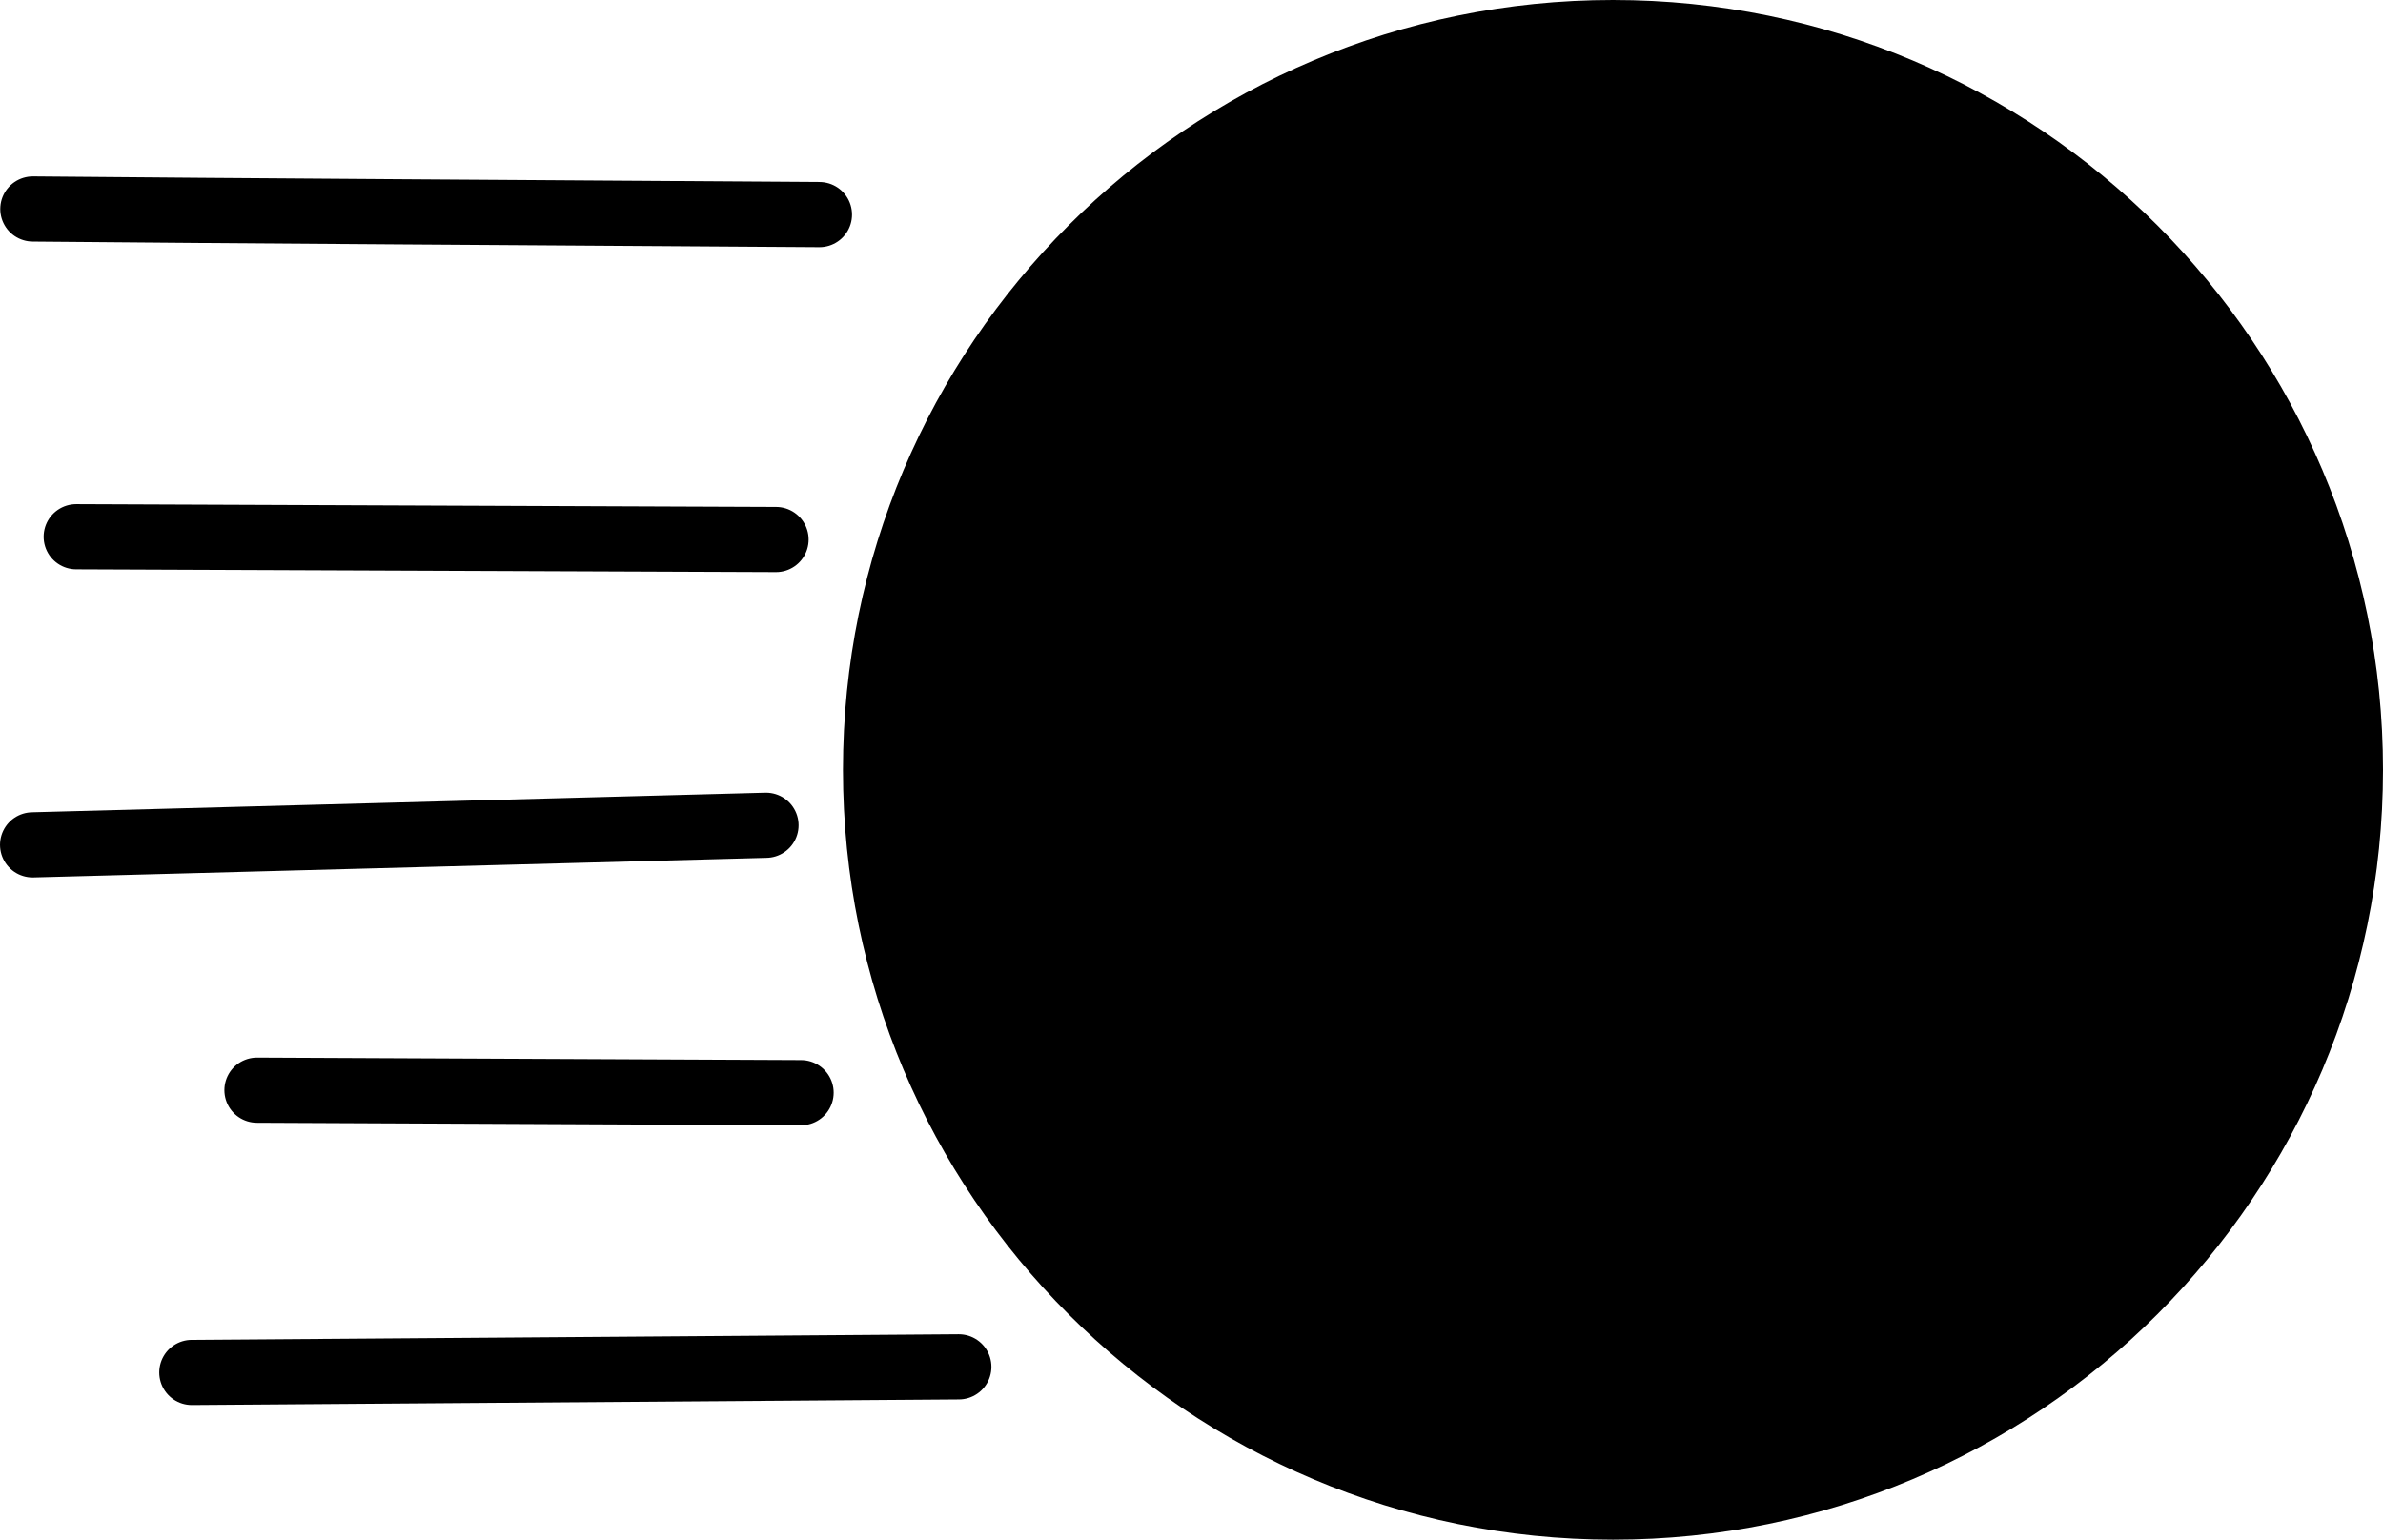
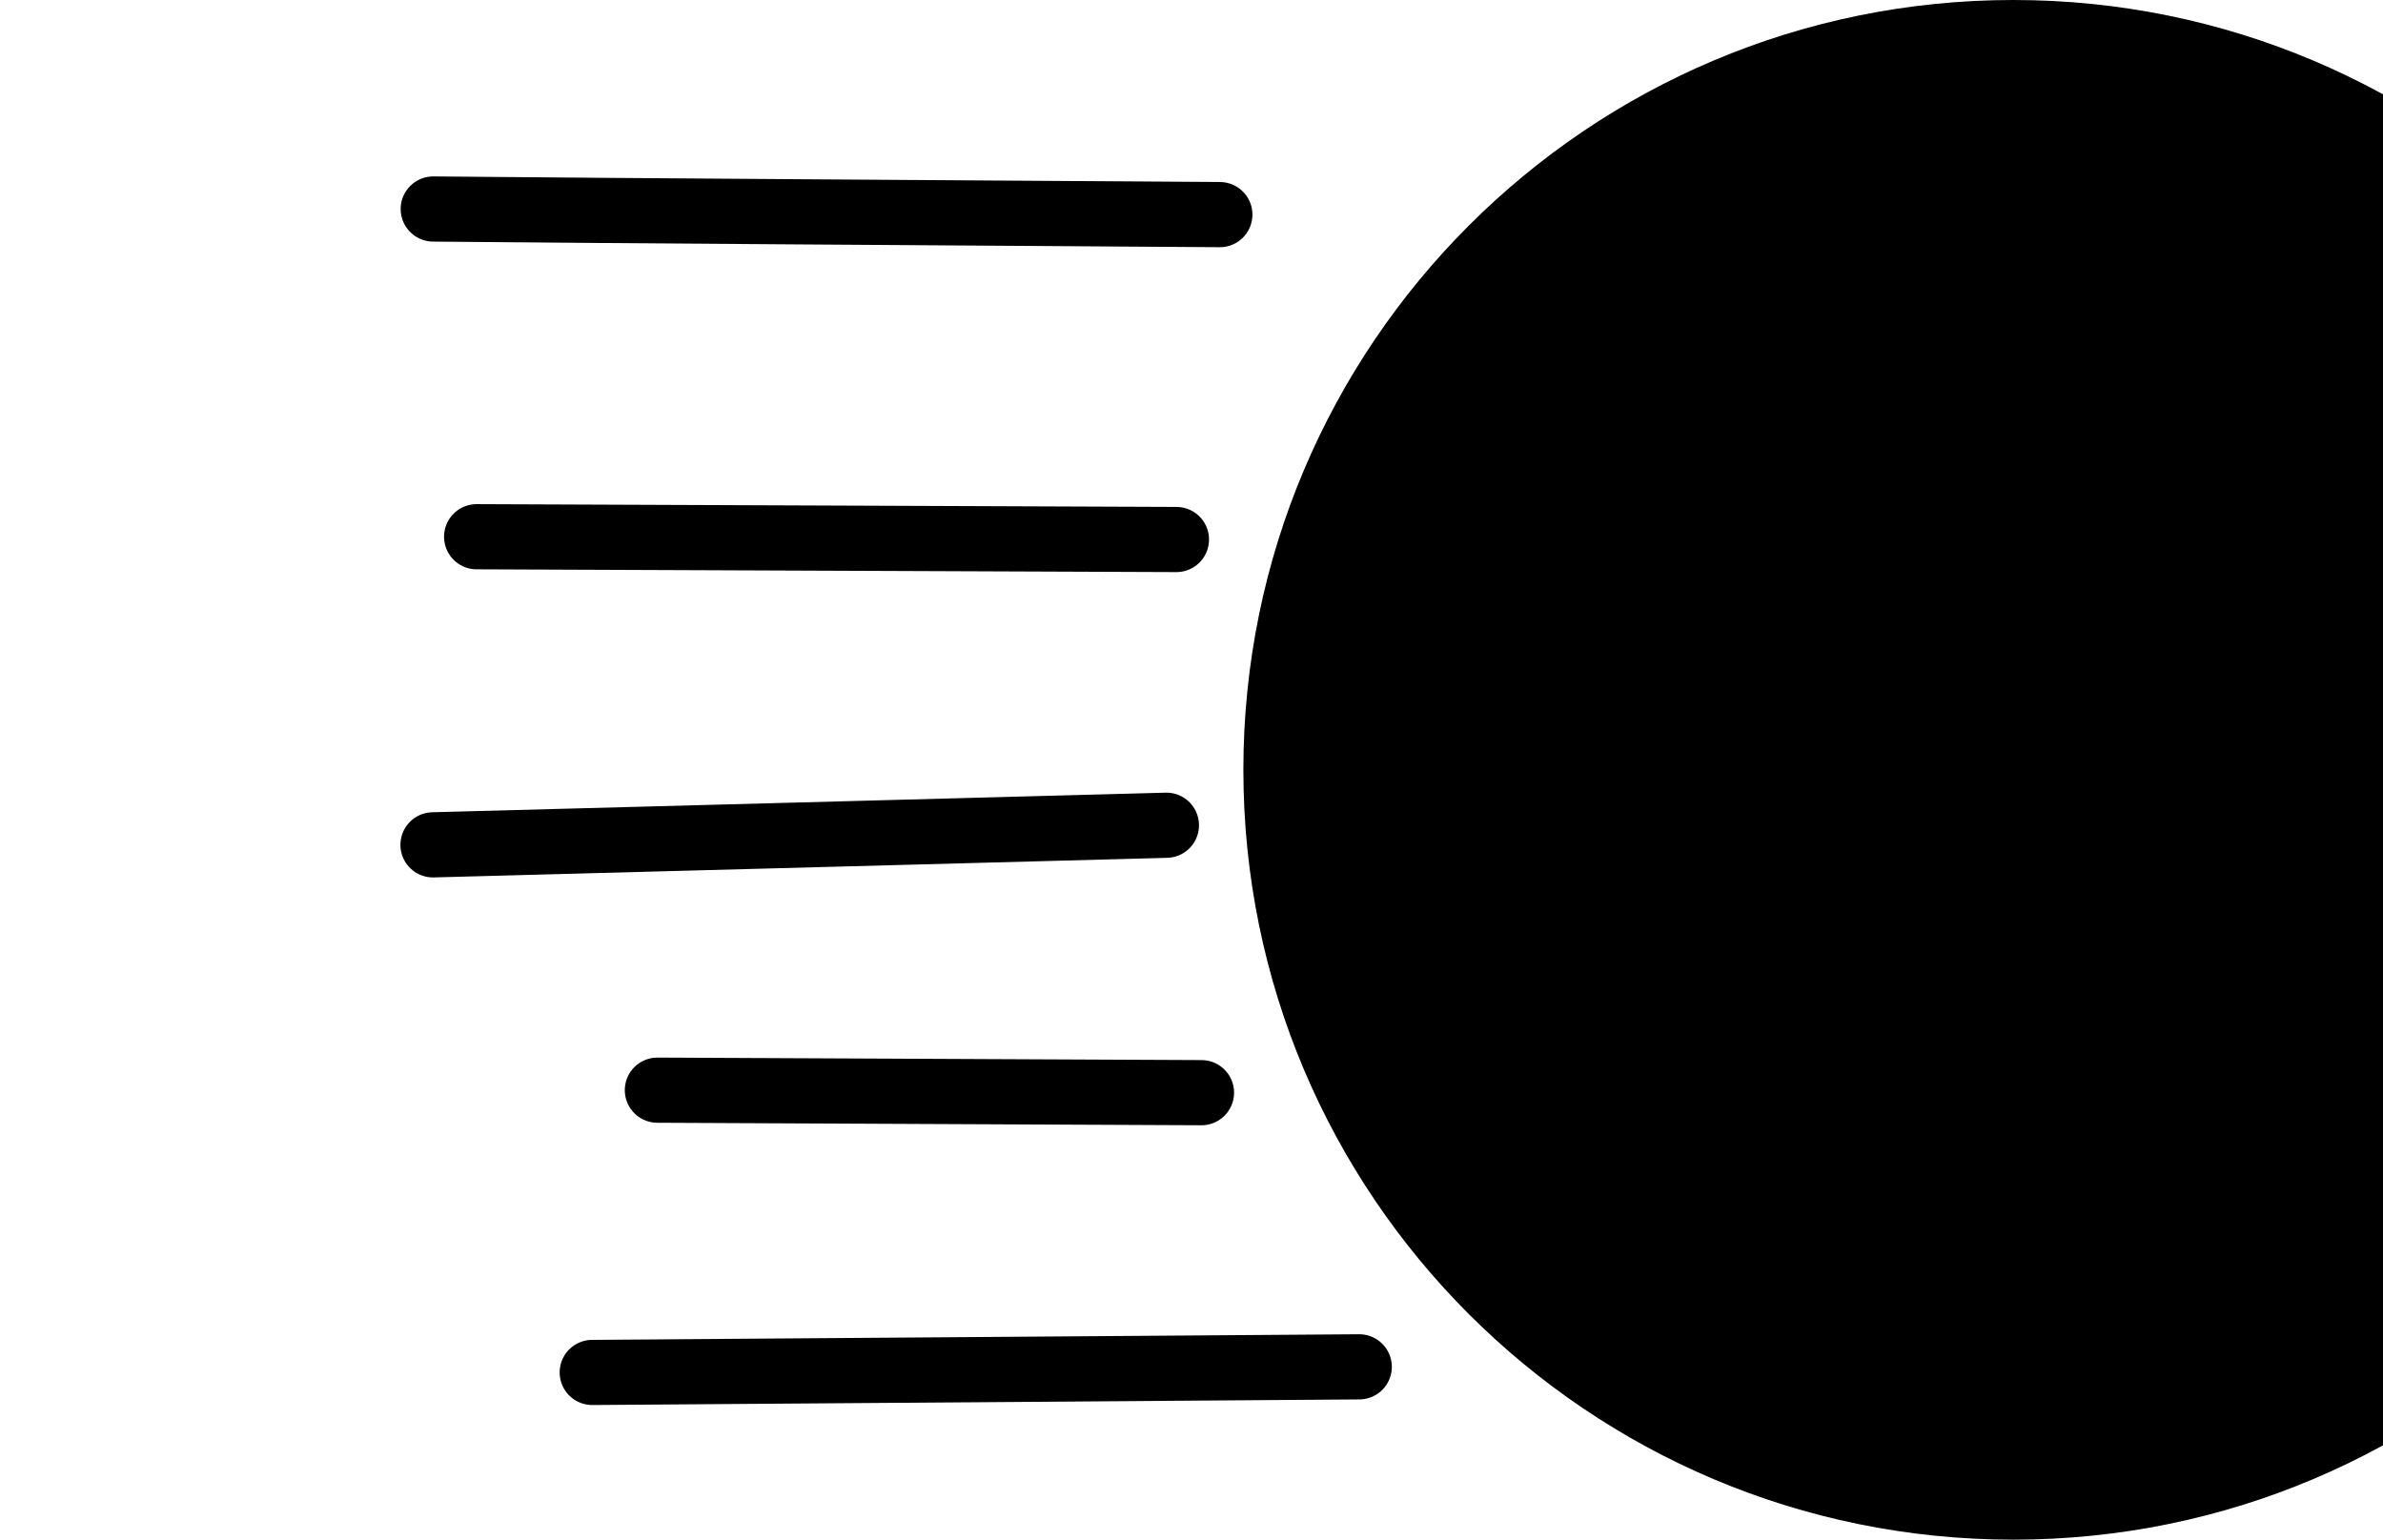
- <svg xmlns="http://www.w3.org/2000/svg" width="154.737mm" height="100mm" viewBox="55.263 0 154.737 100" version="1.1" id="svg1">
+ <svg xmlns="http://www.w3.org/2000/svg" width="154.737mm" height="100mm" viewBox="29.263 0 154.737 100" version="1.1" id="svg1">
  <defs id="defs1" />
  <g id="layer1">
    <circle style="fill:#000000;fill-opacity:1;stroke-width:1.014;stroke-linecap:round;stroke-linejoin:round;paint-order:stroke fill markers" id="path1" cx="160" cy="50" r="50" />
    <path style="fill:#000000;fill-opacity:1;stroke:#000000;stroke-width:4.233;stroke-linecap:round;stroke-linejoin:round;stroke-dasharray:none;stroke-opacity:1;paint-order:stroke fill markers" d="M 105.002,53.599 57.38,54.872" id="path2" />
    <path style="fill:#000000;fill-opacity:1;stroke:#000000;stroke-width:4.233;stroke-linecap:round;stroke-linejoin:round;stroke-dasharray:none;stroke-opacity:1;paint-order:stroke fill markers" d="M 105.653,35.041 60.213,34.86" id="path3" />
    <path style="fill:#000000;fill-opacity:1;stroke:#000000;stroke-width:4.233;stroke-linecap:round;stroke-linejoin:round;stroke-dasharray:none;stroke-opacity:1;paint-order:stroke fill markers" d="M 108.471,13.939 C 90.535,13.818 70.289,13.696 57.396,13.575" id="path4" />
    <path style="fill:#000000;fill-opacity:1;stroke:#000000;stroke-width:4.233;stroke-linecap:round;stroke-linejoin:round;stroke-dasharray:none;stroke-opacity:1;paint-order:stroke fill markers" d="M 117.523,88.775 67.72,89.139" id="path5" />
    <path style="fill:#000000;fill-opacity:1;stroke:#000000;stroke-width:4.233;stroke-linecap:round;stroke-linejoin:round;stroke-dasharray:none;stroke-opacity:1;paint-order:stroke fill markers" d="M 107.279,70.968 71.95,70.806" id="path6" />
  </g>
</svg>
